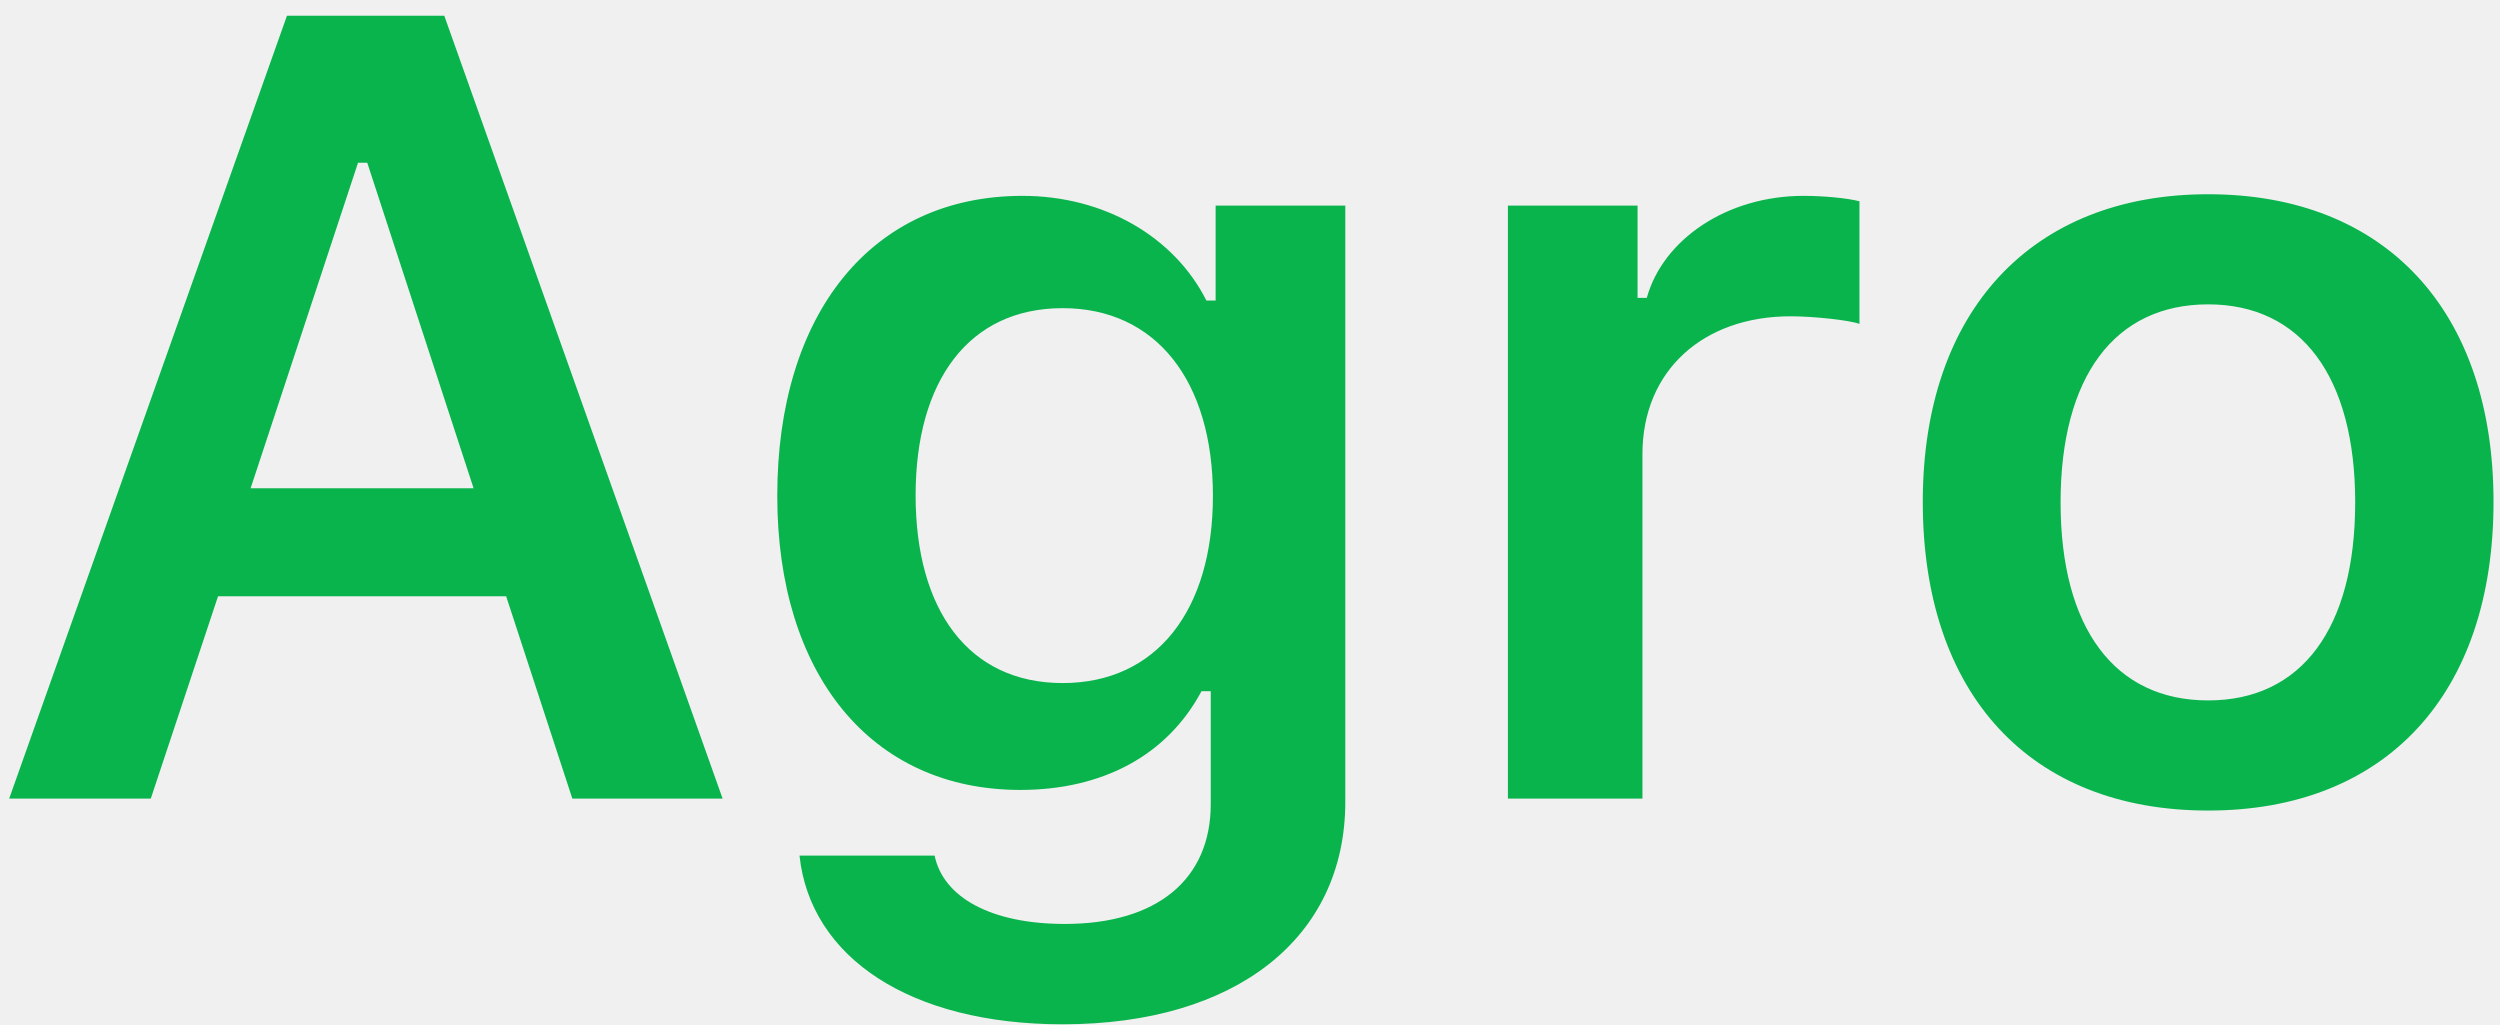
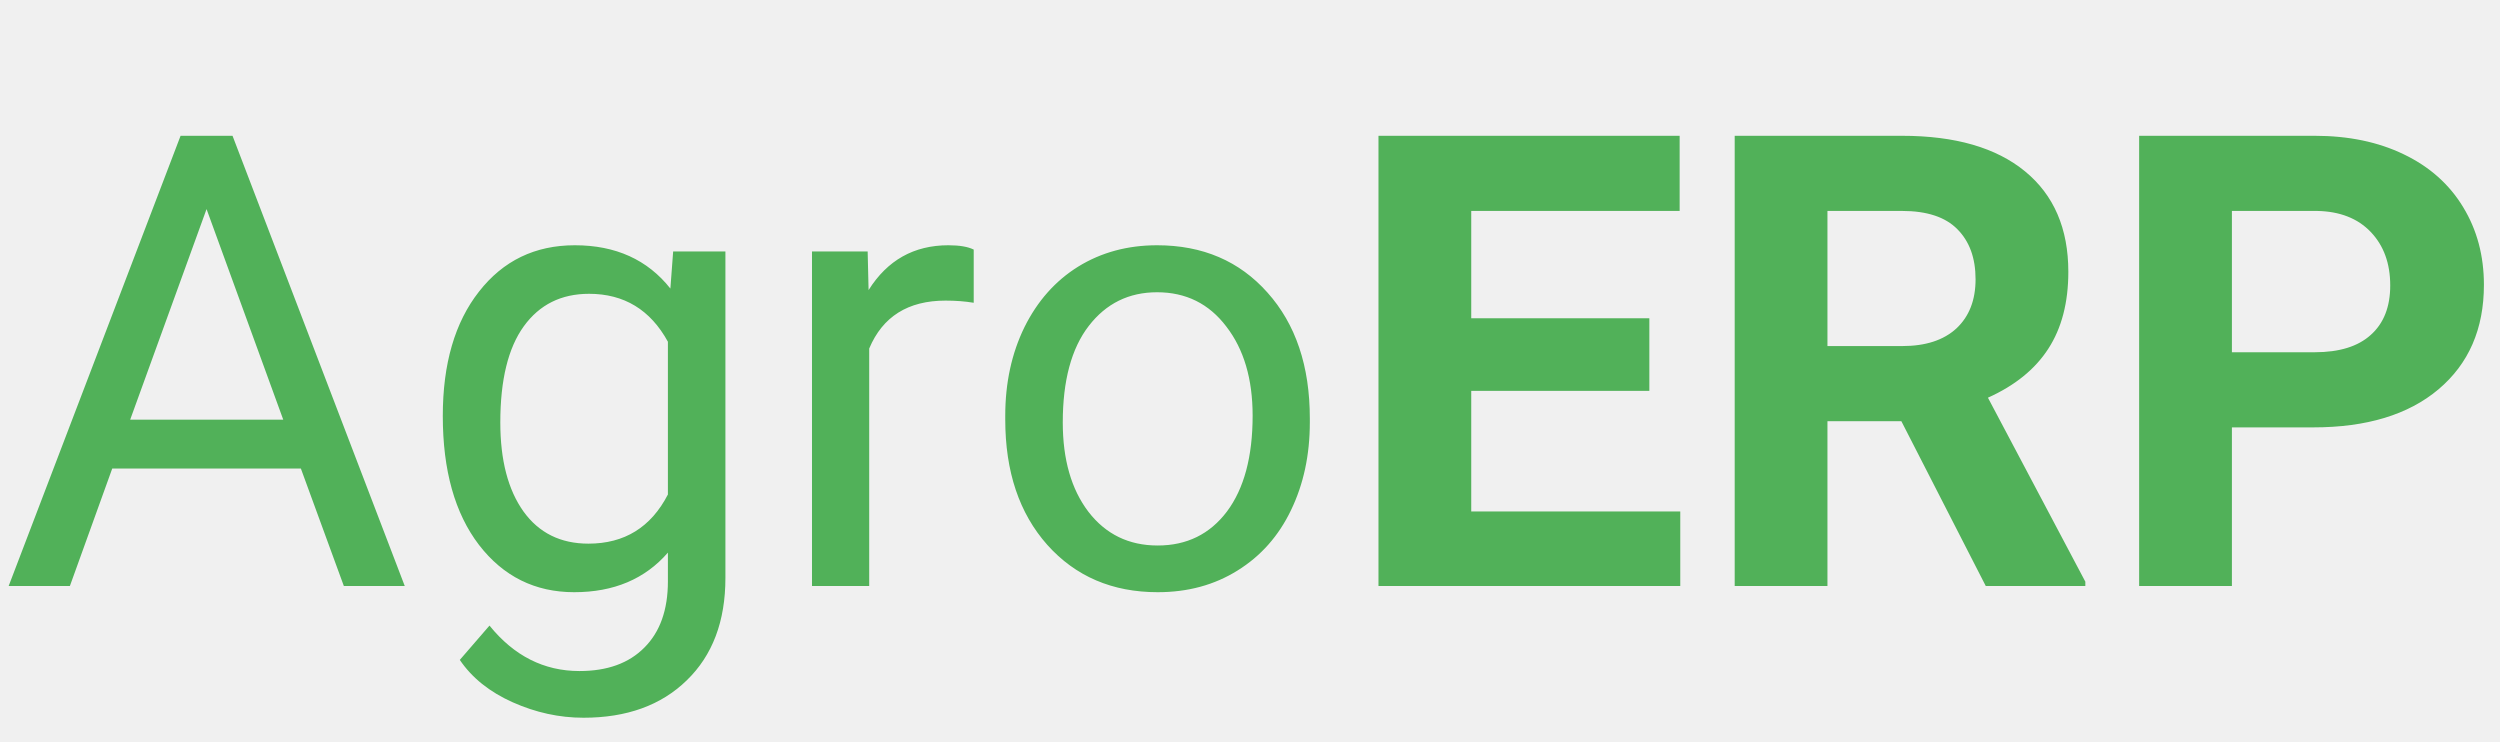
- <svg xmlns="http://www.w3.org/2000/svg" width="144" height="59" viewBox="0 0 144 59" fill="none">
-   <path d="M32.966 46H41.623L25.591 0.906H16.529L0.529 46H8.685L12.56 34.344H29.154L32.966 46ZM20.622 9.375H21.154L27.279 28.125H14.435L20.622 9.375ZM61.208 59C71.176 59 77.489 54.031 77.489 46.188V11.844H70.02V17.312H69.489C67.614 13.594 63.551 11.281 58.895 11.281C50.176 11.281 44.77 18.094 44.77 28.562C44.77 38.812 50.145 45.5 58.77 45.5C63.52 45.5 67.239 43.5 69.207 39.812H69.739V46.312C69.739 50.656 66.645 53.219 61.333 53.219C57.083 53.219 54.333 51.688 53.833 49.281H46.051C46.676 55.156 52.426 59 61.208 59ZM61.208 39.344C55.801 39.344 52.739 35.156 52.739 28.531C52.739 21.938 55.801 17.75 61.208 17.75C66.582 17.75 69.864 21.938 69.864 28.562C69.864 35.156 66.614 39.344 61.208 39.344ZM86.855 46H94.605V26.156C94.605 21.344 98.105 18.219 103.136 18.219C104.449 18.219 106.511 18.438 107.105 18.656V11.594C106.386 11.406 105.011 11.281 103.886 11.281C99.48 11.281 95.793 13.781 94.855 17.156H94.324V11.844H86.855V46ZM127.19 46.688C137.409 46.688 143.627 40 143.627 28.906C143.627 17.875 137.377 11.188 127.19 11.188C117.034 11.188 110.752 17.906 110.752 28.906C110.752 40 116.94 46.688 127.19 46.688ZM127.19 40.344C121.784 40.344 118.69 36.156 118.69 28.938C118.69 21.719 121.784 17.531 127.19 17.531C132.565 17.531 135.659 21.719 135.659 28.938C135.659 36.156 132.596 40.344 127.19 40.344Z" fill="#09B44D" />
+ <svg xmlns="http://www.w3.org/2000/svg" width="529" height="157" viewBox="0 0 529 157" fill="none">
+   <g clip-path="url(#clip0_0_3)">
+     <path d="M63.663 99.137H23.751L14.787 124H1.832L38.211 28.734H49.203L85.647 124H72.758L63.663 99.137ZM27.546 88.799H59.934L43.707 44.241L27.546 88.799ZM93.695 88.014C93.695 76.978 96.247 68.21 101.351 61.711C106.454 55.168 113.215 51.897 121.634 51.897C130.271 51.897 137.01 54.95 141.852 61.057L142.44 53.205H153.498V122.299C153.498 131.459 150.772 138.678 145.319 143.956C139.91 149.234 132.626 151.873 123.466 151.873C118.362 151.873 113.368 150.783 108.482 148.602C103.597 146.421 99.868 143.433 97.294 139.638L103.575 132.375C108.766 138.787 115.113 141.993 122.615 141.993C128.504 141.993 133.084 140.336 136.355 137.021C139.671 133.705 141.328 129.038 141.328 123.019V116.934C136.486 122.517 129.878 125.309 121.503 125.309C113.215 125.309 106.498 121.972 101.351 115.298C96.247 108.624 93.695 99.529 93.695 88.014ZM105.865 89.388C105.865 97.37 107.501 103.651 110.772 108.231C114.044 112.768 118.624 115.036 124.513 115.036C132.146 115.036 137.751 111.568 141.328 104.633V72.311C137.62 65.549 132.059 62.169 124.644 62.169C118.755 62.169 114.153 64.459 110.838 69.039C107.523 73.619 105.865 80.402 105.865 89.388ZM206.038 64.066C204.206 63.761 202.221 63.608 200.084 63.608C192.145 63.608 186.758 66.989 183.923 73.75V124H171.818V53.205H183.596L183.792 61.384C187.761 55.059 193.388 51.897 200.673 51.897C203.028 51.897 204.817 52.202 206.038 52.812V64.066ZM212.712 87.948C212.712 81.013 214.064 74.775 216.769 69.235C219.517 63.696 223.312 59.421 228.153 56.411C233.039 53.401 238.6 51.897 244.838 51.897C254.478 51.897 262.264 55.233 268.196 61.907C274.172 68.581 277.16 77.458 277.16 88.537V89.388C277.16 96.28 275.83 102.474 273.169 107.97C270.552 113.422 266.779 117.675 261.85 120.729C256.964 123.782 251.337 125.309 244.969 125.309C235.372 125.309 227.586 121.972 221.61 115.298C215.678 108.624 212.712 99.791 212.712 88.799V87.948ZM224.882 89.388C224.882 97.239 226.692 103.542 230.312 108.297C233.977 113.051 238.862 115.429 244.969 115.429C251.119 115.429 256.005 113.03 259.625 108.231C263.245 103.39 265.056 96.629 265.056 87.948C265.056 80.184 263.202 73.903 259.494 69.105C255.83 64.263 250.945 61.842 244.838 61.842C238.862 61.842 234.042 64.219 230.378 68.974C226.714 73.728 224.882 80.533 224.882 89.388ZM349.002 82.714H311.314V108.231H355.545V124H291.686V28.734H355.414V44.634H311.314V67.338H349.002V82.714ZM402.327 89.126H386.689V124H367.061V28.734H402.458C413.712 28.734 422.392 31.242 428.499 36.259C434.606 41.275 437.659 48.363 437.659 57.523C437.659 64.023 436.242 69.454 433.406 73.815C430.615 78.134 426.362 81.58 420.647 84.153L441.258 123.084V124H420.189L402.327 89.126ZM386.689 73.227H402.523C407.452 73.227 411.269 71.983 413.974 69.497C416.678 66.967 418.03 63.499 418.03 59.094C418.03 54.601 416.743 51.068 414.17 48.494C411.64 45.921 407.736 44.634 402.458 44.634H386.689V73.227ZM472.271 90.435V124H452.643V28.734H489.807C496.96 28.734 503.242 30.043 508.65 32.66C514.103 35.277 518.29 39.007 521.213 43.849C524.135 48.647 525.597 54.121 525.597 60.272C525.597 69.606 522.391 76.978 515.979 82.387C509.61 87.752 500.777 90.435 489.479 90.435H472.271ZM472.271 74.535H489.807C494.997 74.535 498.945 73.314 501.649 70.871C504.397 68.428 505.771 64.939 505.771 60.402C505.771 55.735 504.397 51.962 501.649 49.083C498.901 46.204 495.106 44.721 490.265 44.634H472.271V74.535Z" fill="#51B159" />
+   </g>
+   <defs>
+     <clipPath id="clip0_0_3">
+       <rect width="529" height="157" fill="white" />
+     </clipPath>
+   </defs>
</svg>
